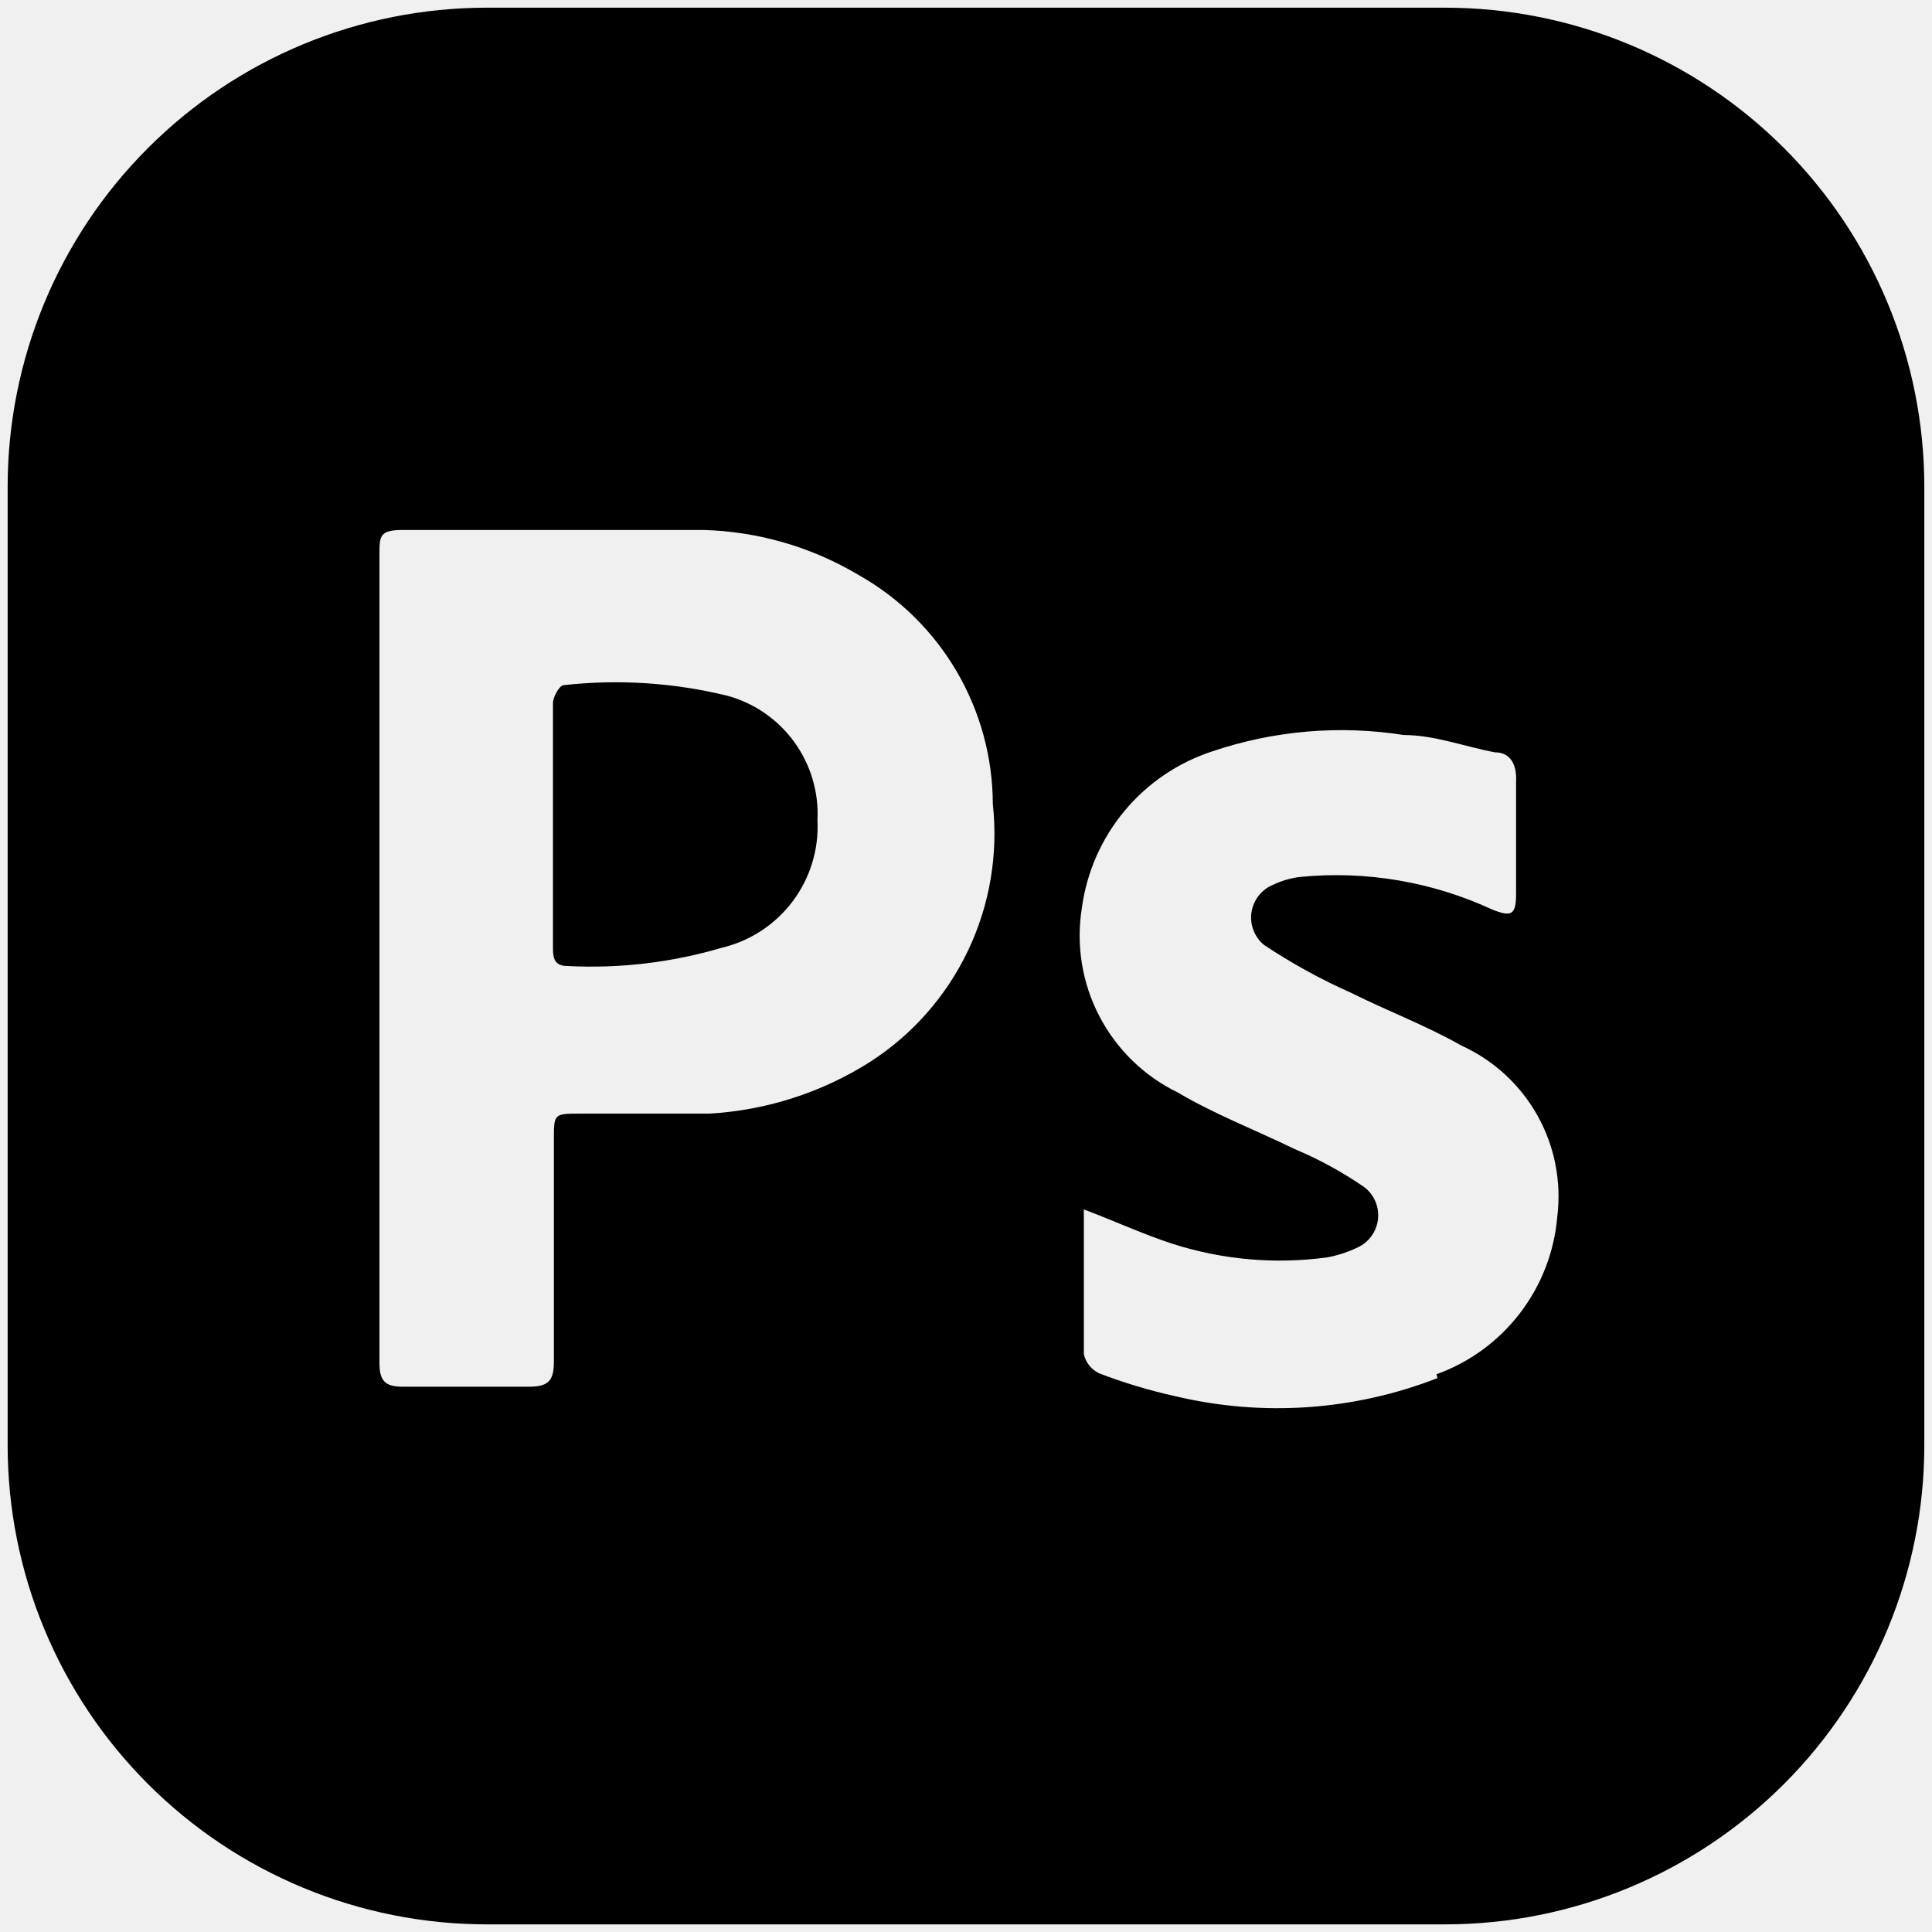
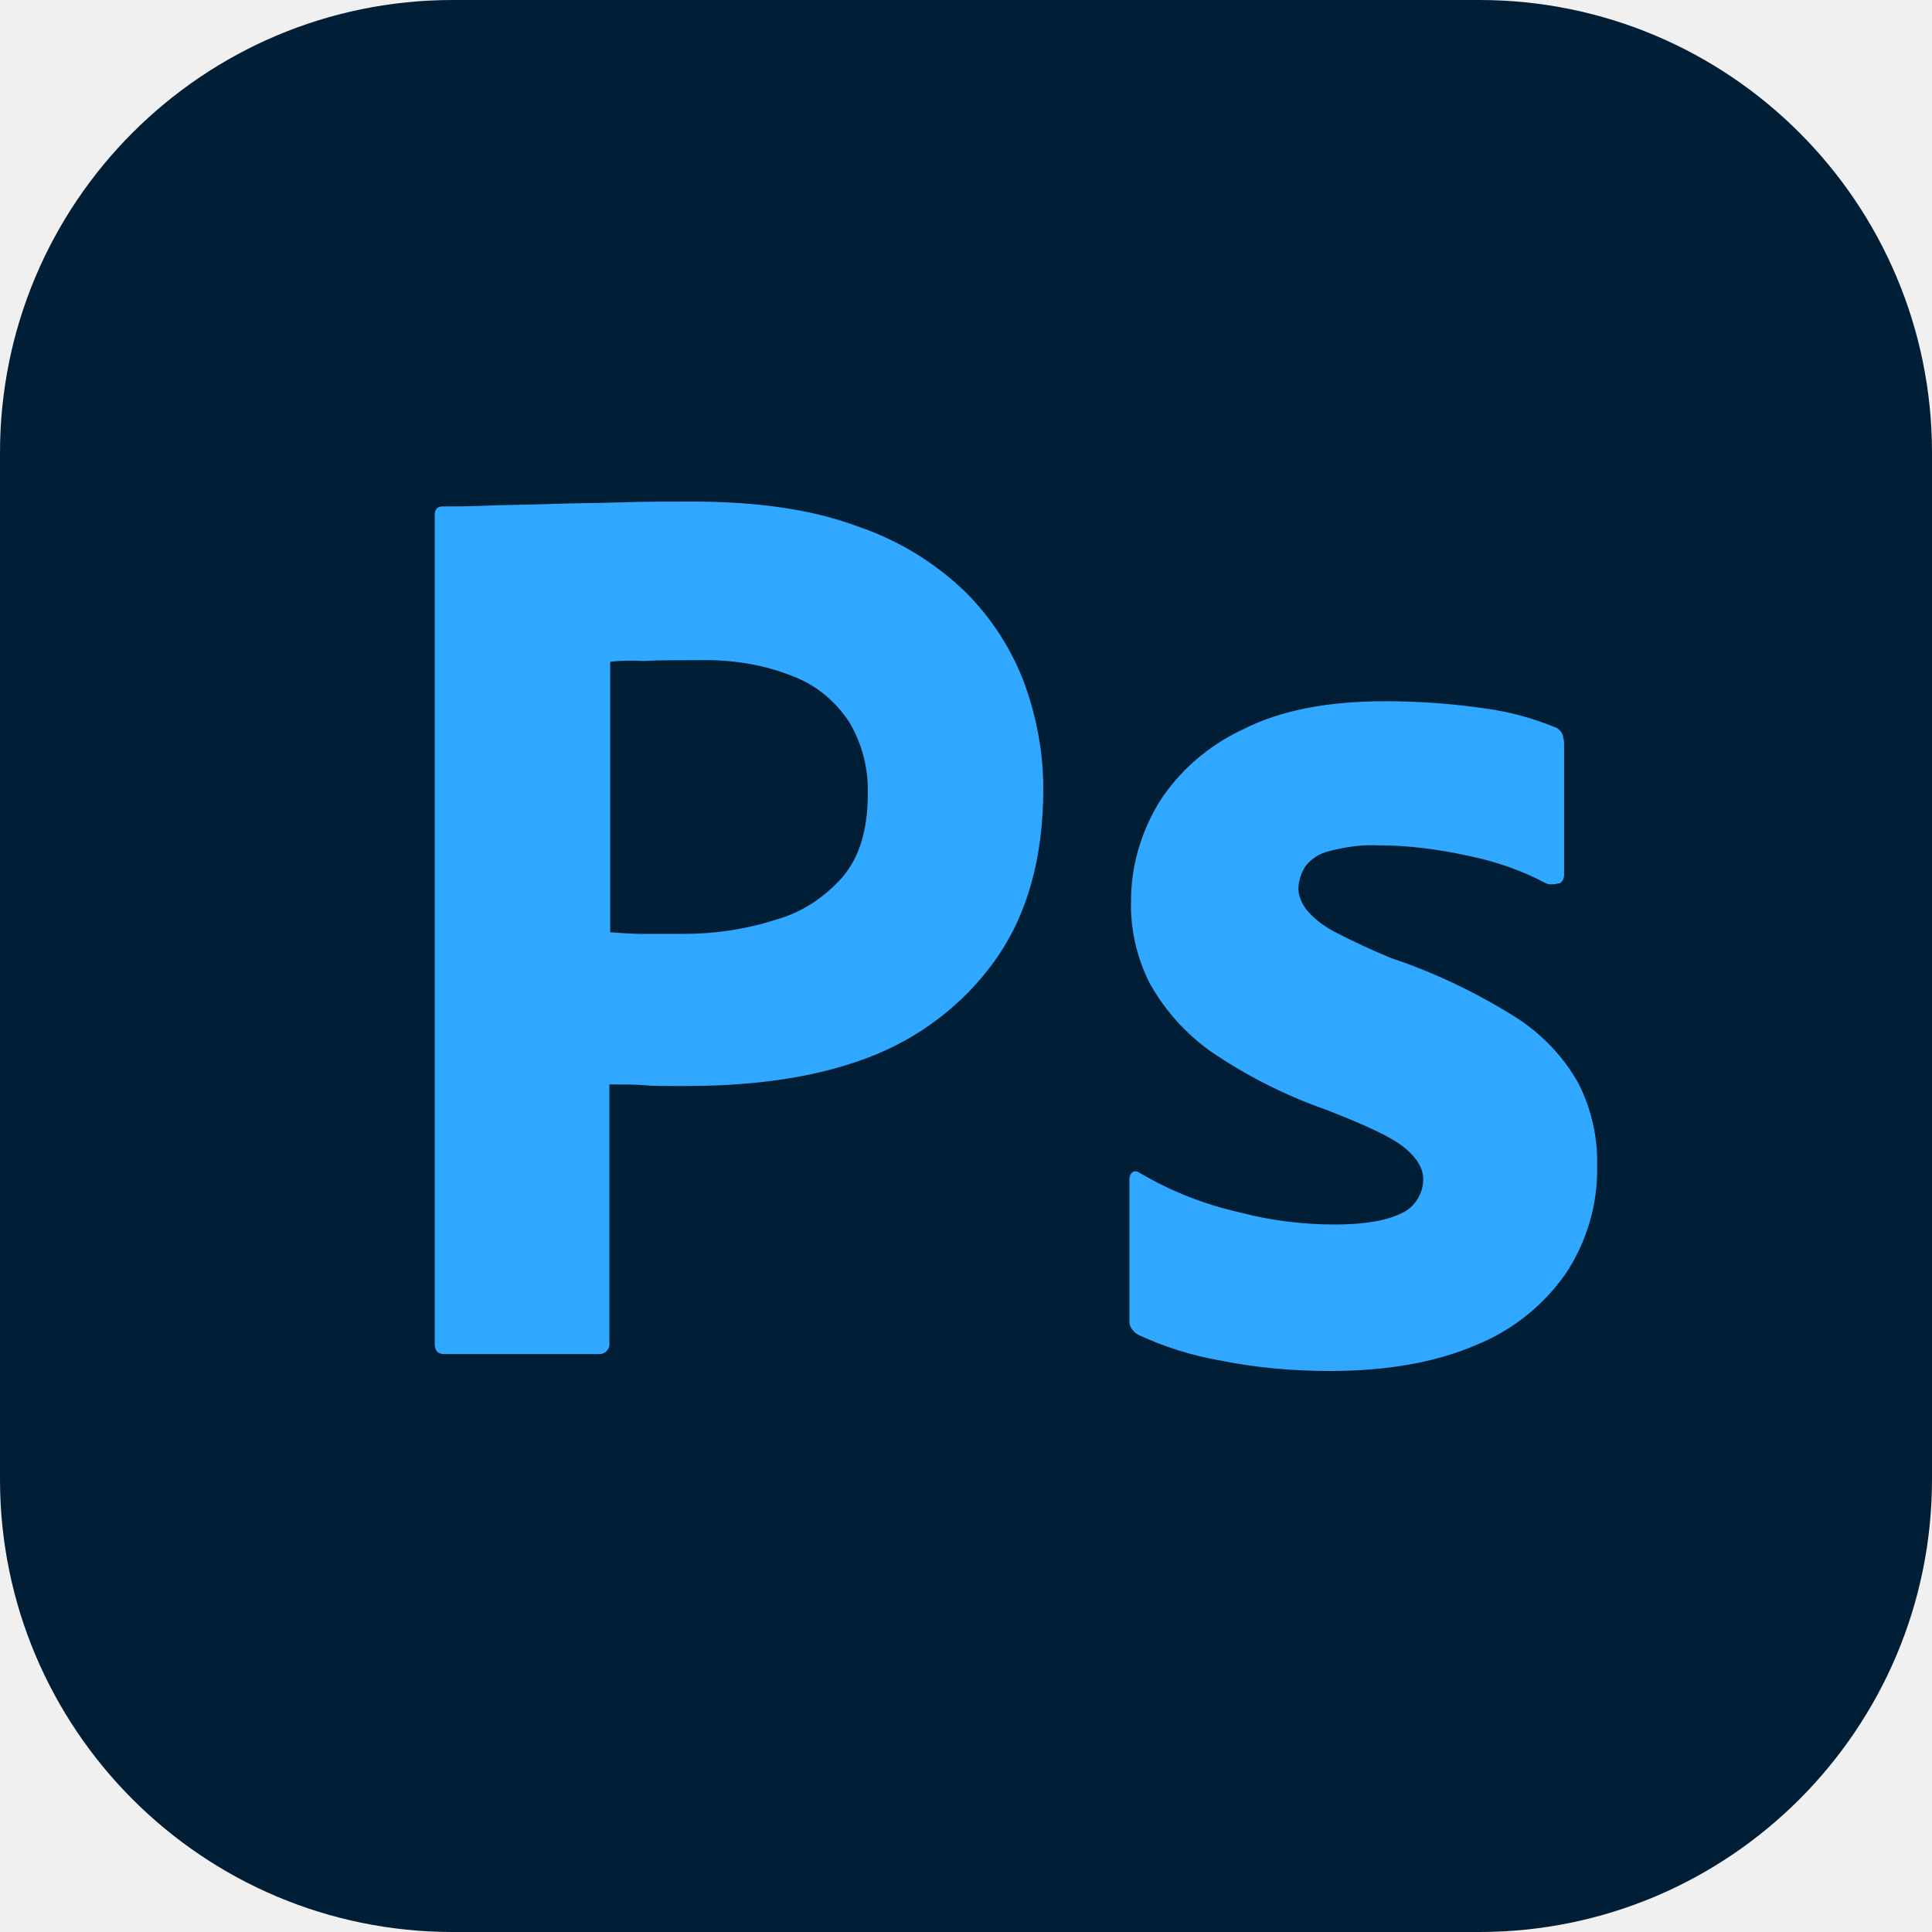
- <svg xmlns="http://www.w3.org/2000/svg" width="42" height="42" viewBox="0 0 42 42" fill="none">
-   <g clip-path="url(#clip0_68_1109)">
-     <path d="M17.771 17.833C17.803 18.465 17.612 19.089 17.231 19.595C16.851 20.102 16.305 20.458 15.688 20.604C14.601 20.925 13.466 21.059 12.334 21C12.042 21 12.021 20.812 12.021 20.604V15.291C12.021 15.145 12.167 14.895 12.251 14.895C13.442 14.762 14.648 14.84 15.813 15.125C16.399 15.285 16.913 15.641 17.269 16.134C17.625 16.627 17.803 17.226 17.771 17.833Z" fill="black" />
-     <path d="M31.416 0.167H10.583C7.82 0.167 5.17 1.264 3.217 3.218C1.263 5.171 0.166 7.821 0.166 10.584V31.417C0.166 34.18 1.263 36.829 3.217 38.783C5.17 40.736 7.82 41.834 10.583 41.834H31.416C34.179 41.834 36.828 40.736 38.782 38.783C40.735 36.829 41.833 34.18 41.833 31.417V10.584C41.833 7.821 40.735 5.171 38.782 3.218C36.828 1.264 34.179 0.167 31.416 0.167ZM18.916 23.084C17.865 23.751 16.66 24.139 15.416 24.209H12.624C12.041 24.209 12.041 24.209 12.041 24.771V29.605C12.041 30.021 11.916 30.146 11.499 30.146H8.749C8.354 30.146 8.249 30 8.249 29.625V12.063C8.249 11.646 8.249 11.521 8.77 11.521H15.291C16.481 11.553 17.643 11.891 18.666 12.5C19.549 12.998 20.285 13.721 20.797 14.596C21.309 15.471 21.581 16.466 21.583 17.48C21.703 18.569 21.517 19.671 21.046 20.661C20.575 21.651 19.838 22.49 18.916 23.084ZM31.249 29.959C29.438 30.665 27.454 30.803 25.562 30.355C24.994 30.23 24.438 30.063 23.895 29.855C23.811 29.815 23.738 29.757 23.68 29.685C23.622 29.613 23.582 29.528 23.562 29.438V26.292C24.229 26.542 24.854 26.834 25.499 27.042C26.582 27.388 27.728 27.488 28.854 27.334C29.078 27.292 29.294 27.223 29.499 27.125C29.621 27.072 29.728 26.988 29.807 26.881C29.887 26.774 29.938 26.649 29.955 26.516C29.972 26.384 29.954 26.25 29.903 26.127C29.853 26.003 29.771 25.895 29.666 25.813C29.189 25.483 28.68 25.204 28.145 24.98C27.291 24.563 26.416 24.23 25.604 23.75C24.87 23.393 24.271 22.809 23.896 22.085C23.52 21.361 23.389 20.535 23.52 19.73C23.626 18.955 23.948 18.225 24.449 17.625C24.95 17.024 25.61 16.577 26.354 16.334C27.693 15.881 29.123 15.759 30.52 15.979C31.187 15.979 31.833 16.23 32.499 16.355C32.853 16.355 32.978 16.646 32.958 17V19.438C32.958 19.896 32.853 19.938 32.437 19.771C31.136 19.169 29.697 18.924 28.27 19.063C28.068 19.086 27.871 19.143 27.687 19.23C27.562 19.279 27.452 19.359 27.368 19.464C27.284 19.569 27.228 19.694 27.207 19.826C27.186 19.959 27.2 20.095 27.248 20.22C27.295 20.346 27.375 20.457 27.479 20.542C28.081 20.943 28.713 21.291 29.374 21.584C30.166 21.98 30.999 22.292 31.77 22.73C32.47 23.048 33.049 23.581 33.424 24.252C33.799 24.923 33.949 25.696 33.853 26.459C33.788 27.219 33.505 27.945 33.04 28.551C32.575 29.156 31.947 29.616 31.229 29.875L31.249 29.959Z" fill="black" />
+ <svg xmlns="http://www.w3.org/2000/svg" width="50" height="50" viewBox="0 0 50 50" fill="none">
+   <g clip-path="url(#clip0_97_2913)">
+     <path d="M38.281 0H11.719C5.247 0 0 5.247 0 11.719V38.281C0 44.753 5.247 50 11.719 50H38.281C44.753 50 50 44.753 50 38.281V11.719C50 5.247 44.753 0 38.281 0Z" fill="#001E36" />
+     <path d="M11.25 34.773V13.335C11.25 13.19 11.312 13.106 11.458 13.106C11.812 13.106 12.146 13.106 12.625 13.085C13.125 13.065 13.646 13.065 14.208 13.044C14.771 13.023 15.375 13.023 16.021 13.002C16.667 12.981 17.292 12.981 17.917 12.981C19.625 12.981 21.042 13.19 22.208 13.627C23.254 13.982 24.208 14.566 25 15.335C25.671 16.009 26.19 16.819 26.521 17.71C26.833 18.585 27 19.481 27 20.419C27 22.211 26.583 23.69 25.75 24.856C24.917 26.023 23.75 26.898 22.396 27.398C20.979 27.919 19.417 28.106 17.708 28.106C17.208 28.106 16.875 28.106 16.667 28.085C16.458 28.065 16.167 28.065 15.771 28.065V34.752C15.792 34.898 15.688 35.023 15.542 35.044H11.5C11.333 35.044 11.25 34.961 11.25 34.773ZM15.792 17.127V24.127C16.083 24.148 16.354 24.169 16.604 24.169H17.708C18.521 24.169 19.333 24.044 20.104 23.794C20.771 23.606 21.354 23.21 21.812 22.69C22.25 22.169 22.458 21.46 22.458 20.544C22.478 19.893 22.312 19.25 21.979 18.69C21.625 18.148 21.125 17.731 20.521 17.502C19.75 17.19 18.917 17.065 18.062 17.085C17.521 17.085 17.042 17.085 16.646 17.106C16.229 17.085 15.938 17.106 15.792 17.127ZM40 22.856C39.375 22.523 38.708 22.294 38 22.148C37.229 21.981 36.458 21.877 35.667 21.877C35.25 21.856 34.812 21.919 34.417 22.023C34.146 22.085 33.917 22.231 33.771 22.44C33.667 22.606 33.604 22.815 33.604 23.002C33.604 23.19 33.688 23.377 33.812 23.544C34 23.773 34.25 23.96 34.521 24.106C35.004 24.357 35.497 24.586 36 24.794C37.125 25.169 38.208 25.69 39.208 26.315C39.896 26.752 40.458 27.335 40.854 28.044C41.188 28.71 41.354 29.44 41.333 30.19C41.354 31.169 41.062 32.148 40.521 32.961C39.94 33.792 39.129 34.437 38.188 34.815C37.167 35.252 35.917 35.481 34.417 35.481C33.458 35.481 32.521 35.398 31.583 35.211C30.849 35.084 30.134 34.859 29.458 34.544C29.312 34.461 29.208 34.315 29.229 34.148V30.523C29.229 30.46 29.25 30.377 29.312 30.335C29.375 30.294 29.438 30.315 29.5 30.356C30.312 30.835 31.167 31.169 32.083 31.377C32.875 31.585 33.708 31.69 34.542 31.69C35.333 31.69 35.896 31.585 36.271 31.398C36.604 31.252 36.833 30.898 36.833 30.523C36.833 30.231 36.667 29.96 36.333 29.69C36 29.419 35.312 29.106 34.292 28.71C33.244 28.341 32.25 27.837 31.333 27.21C30.68 26.745 30.14 26.14 29.75 25.44C29.417 24.773 29.25 24.044 29.271 23.315C29.271 22.419 29.521 21.565 29.979 20.794C30.5 19.96 31.271 19.294 32.167 18.877C33.146 18.377 34.375 18.148 35.854 18.148C36.708 18.148 37.583 18.21 38.438 18.335C39.062 18.419 39.667 18.585 40.229 18.815C40.312 18.835 40.396 18.919 40.438 19.002C40.458 19.085 40.479 19.169 40.479 19.252V22.648C40.479 22.731 40.438 22.815 40.375 22.856C40.188 22.898 40.083 22.898 40 22.856Z" fill="#31A8FF" />
  </g>
  <defs>
-     <clipPath id="clip0_68_1109">
-       <rect width="42" height="42" fill="white" />
+     <clipPath id="clip0_97_2913">
+       <rect width="50" height="50" fill="white" />
    </clipPath>
  </defs>
</svg>
